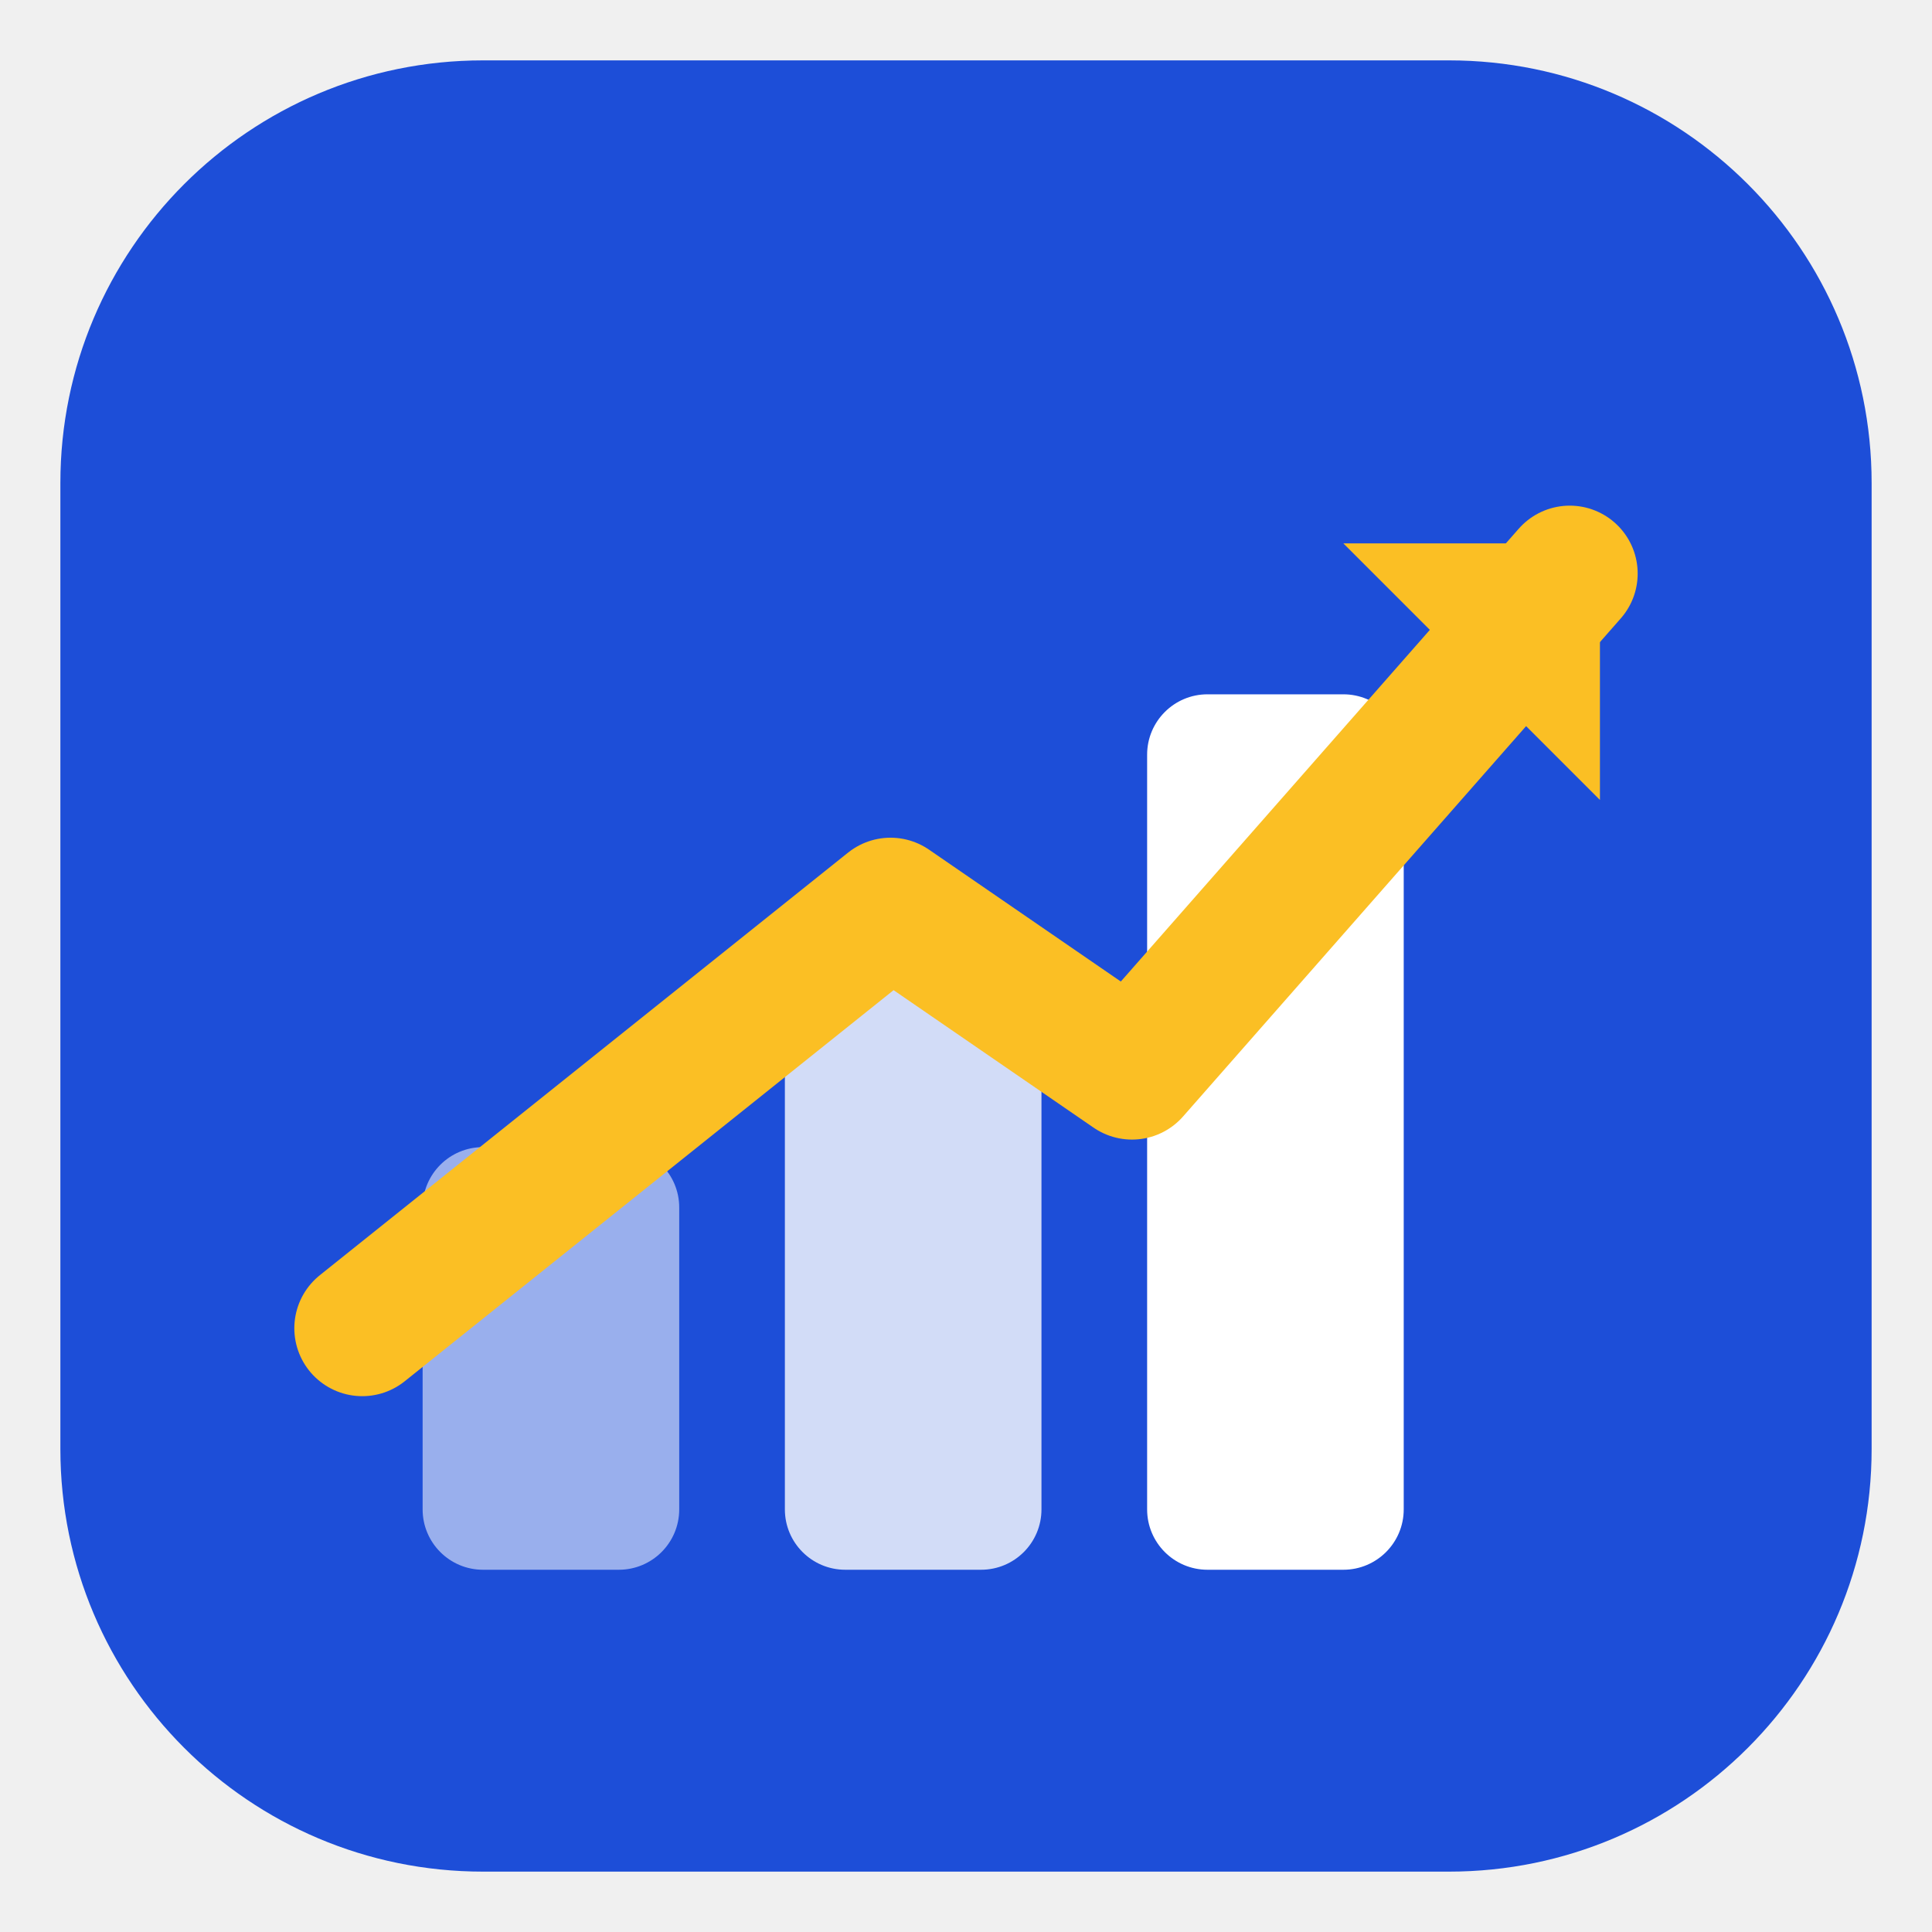
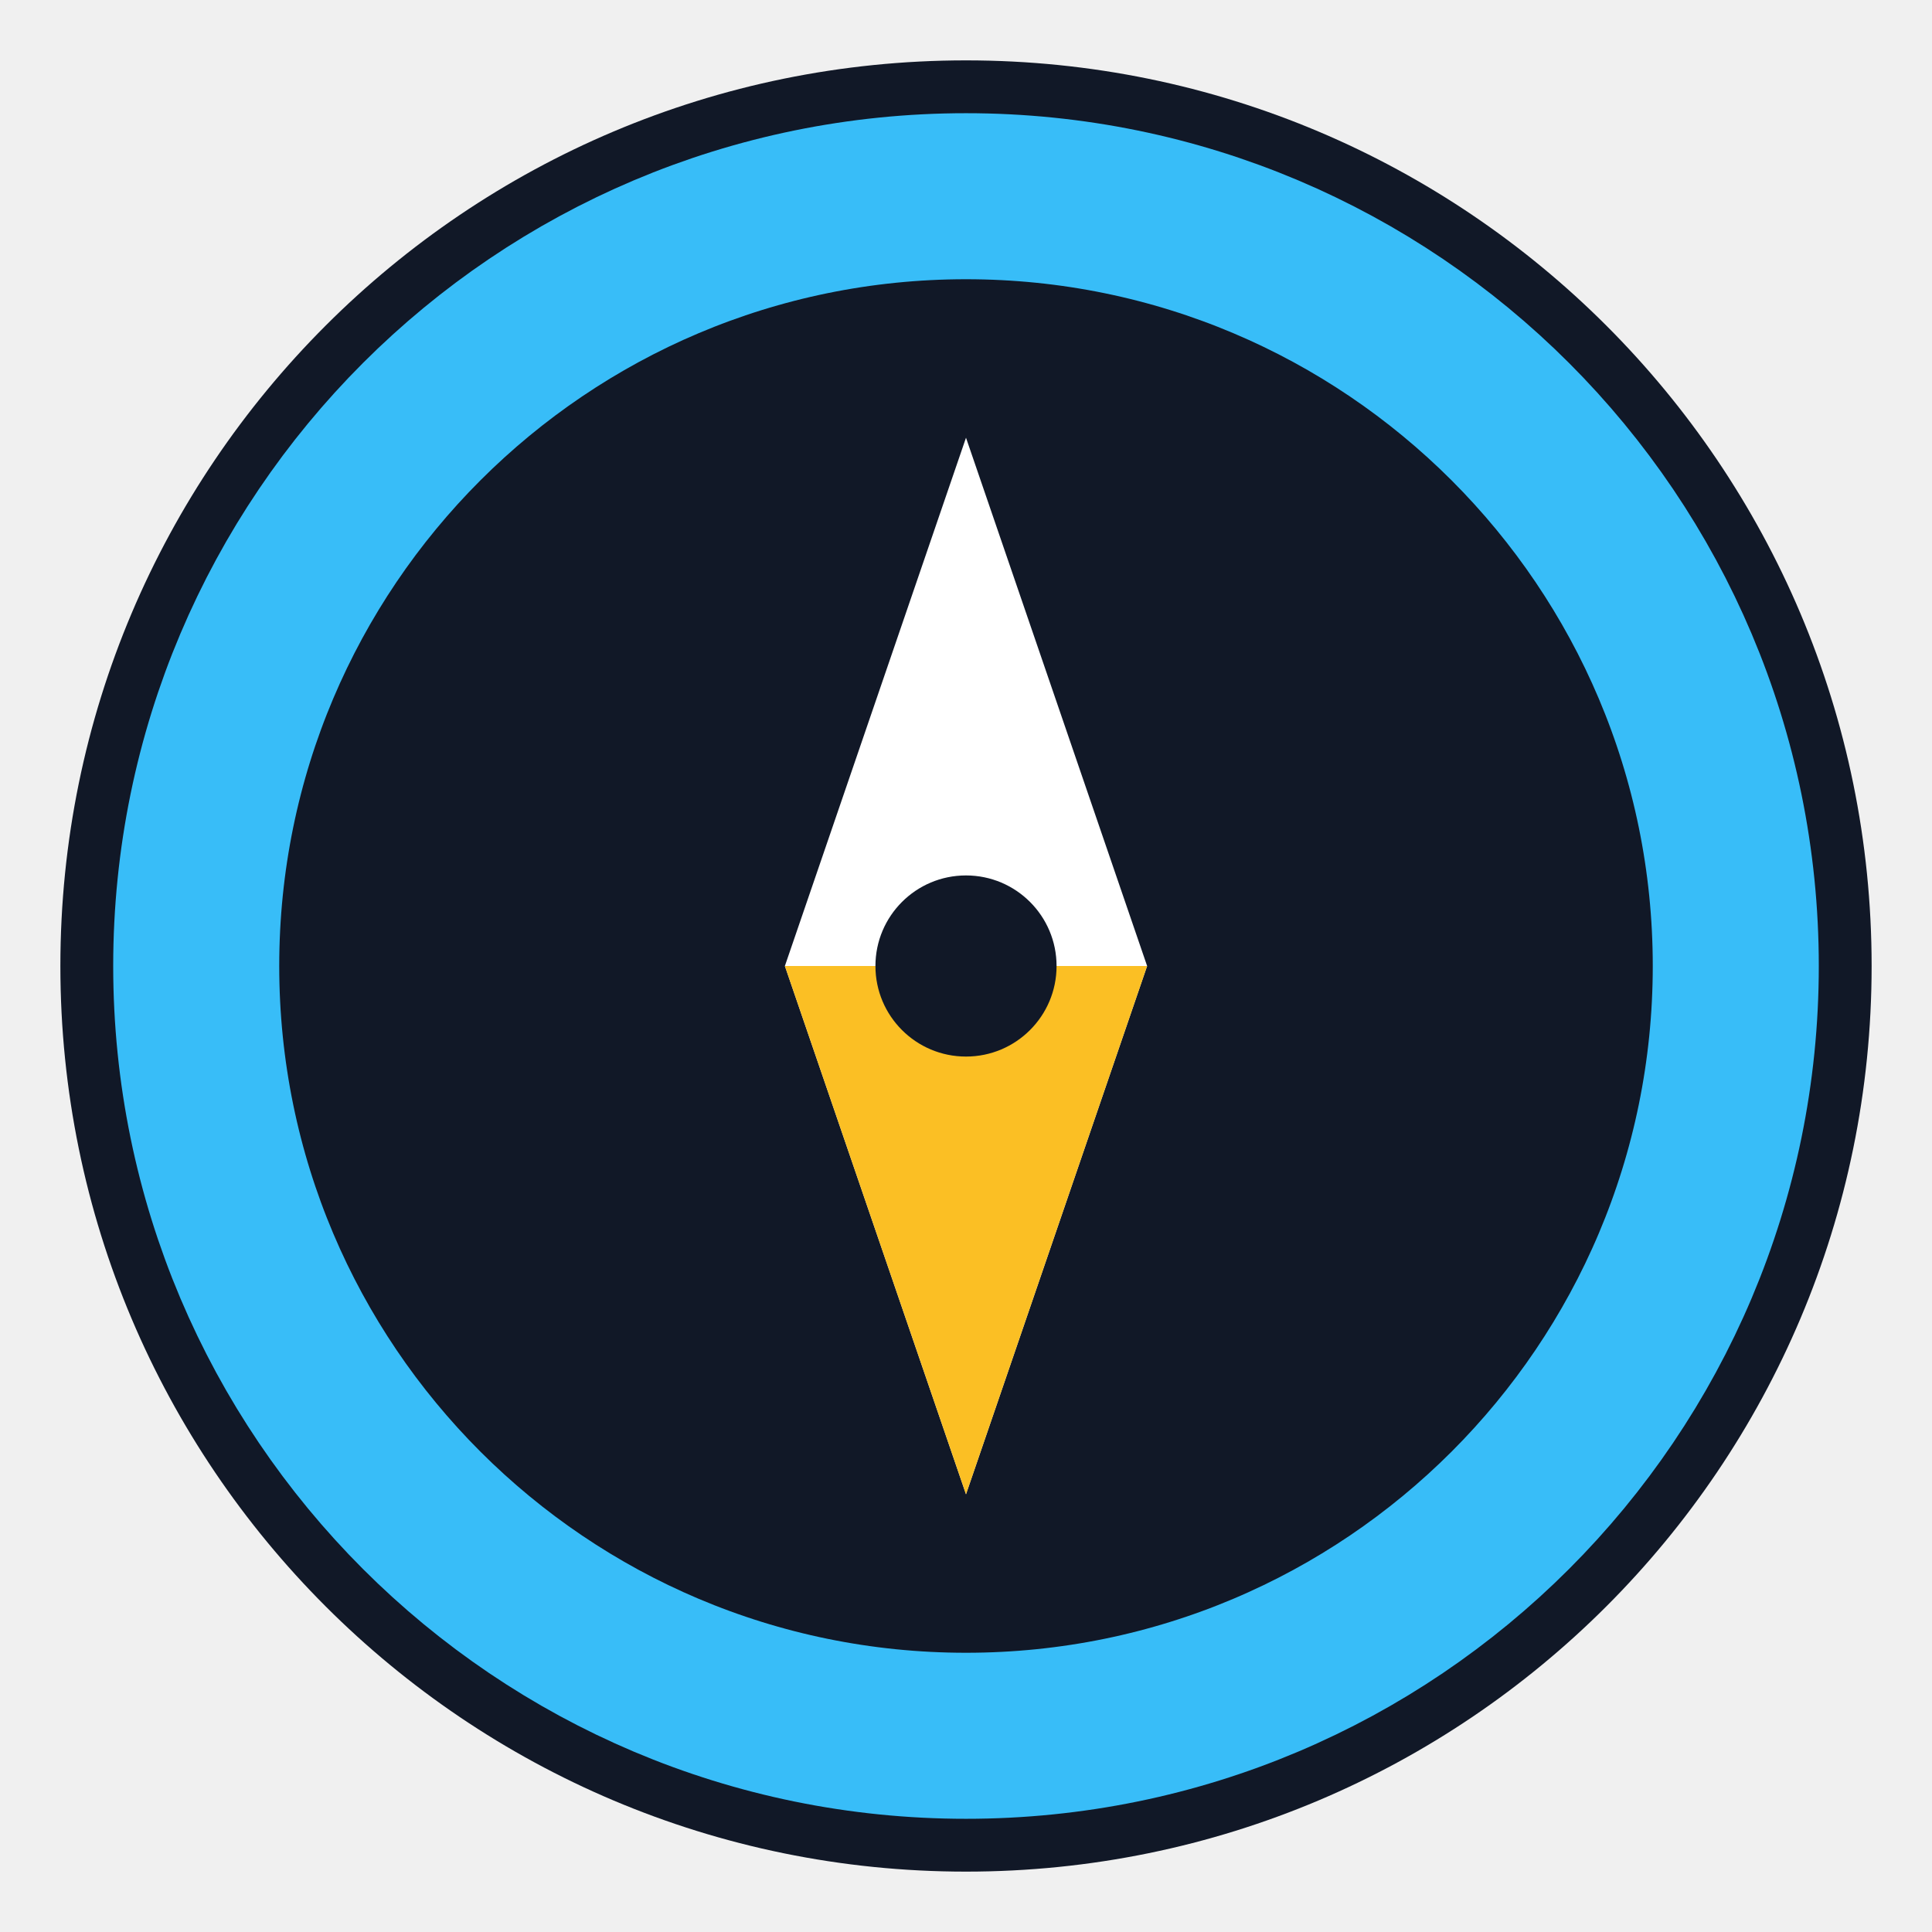
<svg xmlns="http://www.w3.org/2000/svg" width="256" height="256" viewBox="0 0 256 256" fill="none">
-   <rect x="8" y="8" width="240" height="240" rx="56" fill="#1D4ED8" />
-   <rect x="56" y="152" width="34" height="56" rx="8" fill="#FFFFFF" opacity="0.55" />
-   <rect x="104" y="122" width="34" height="86" rx="8" fill="#FFFFFF" opacity="0.8" />
-   <rect x="152" y="92" width="34" height="116" rx="8" fill="#FFFFFF" />
-   <path d="M48 176 L118 120 L150 142 L208 76" stroke="#FBBF24" stroke-width="18" stroke-linecap="round" stroke-linejoin="round" />
-   <path d="M178 72 L212 72 L212 106 Z" fill="#FBBF24" />
+   <circle cx="128" cy="128" r="120" fill="#111827" />
+   <circle cx="128" cy="128" r="102" stroke="#38BDF8" stroke-width="22" fill="none" />
+   <polygon points="128,58 152,128 128,198 104,128" fill="#FFFFFF" />
+   <polygon points="128,198 152,128 104,128" fill="#FBBF24" />
+   <circle cx="128" cy="128" r="12" fill="#111827" />
</svg>
